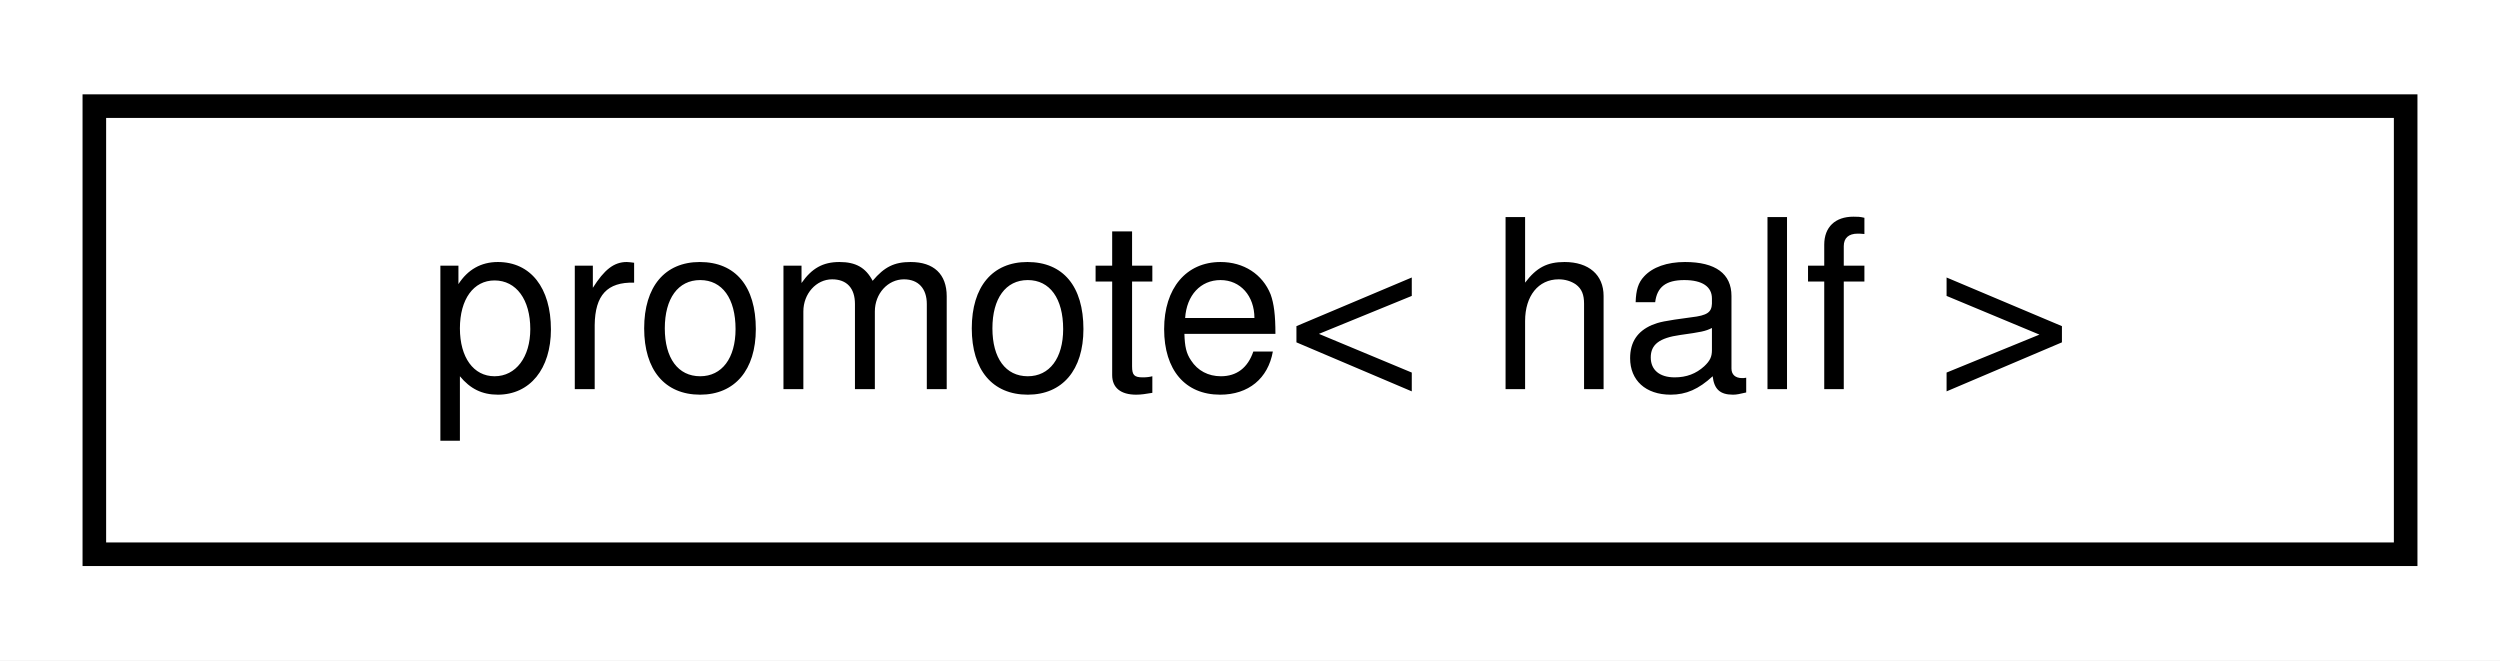
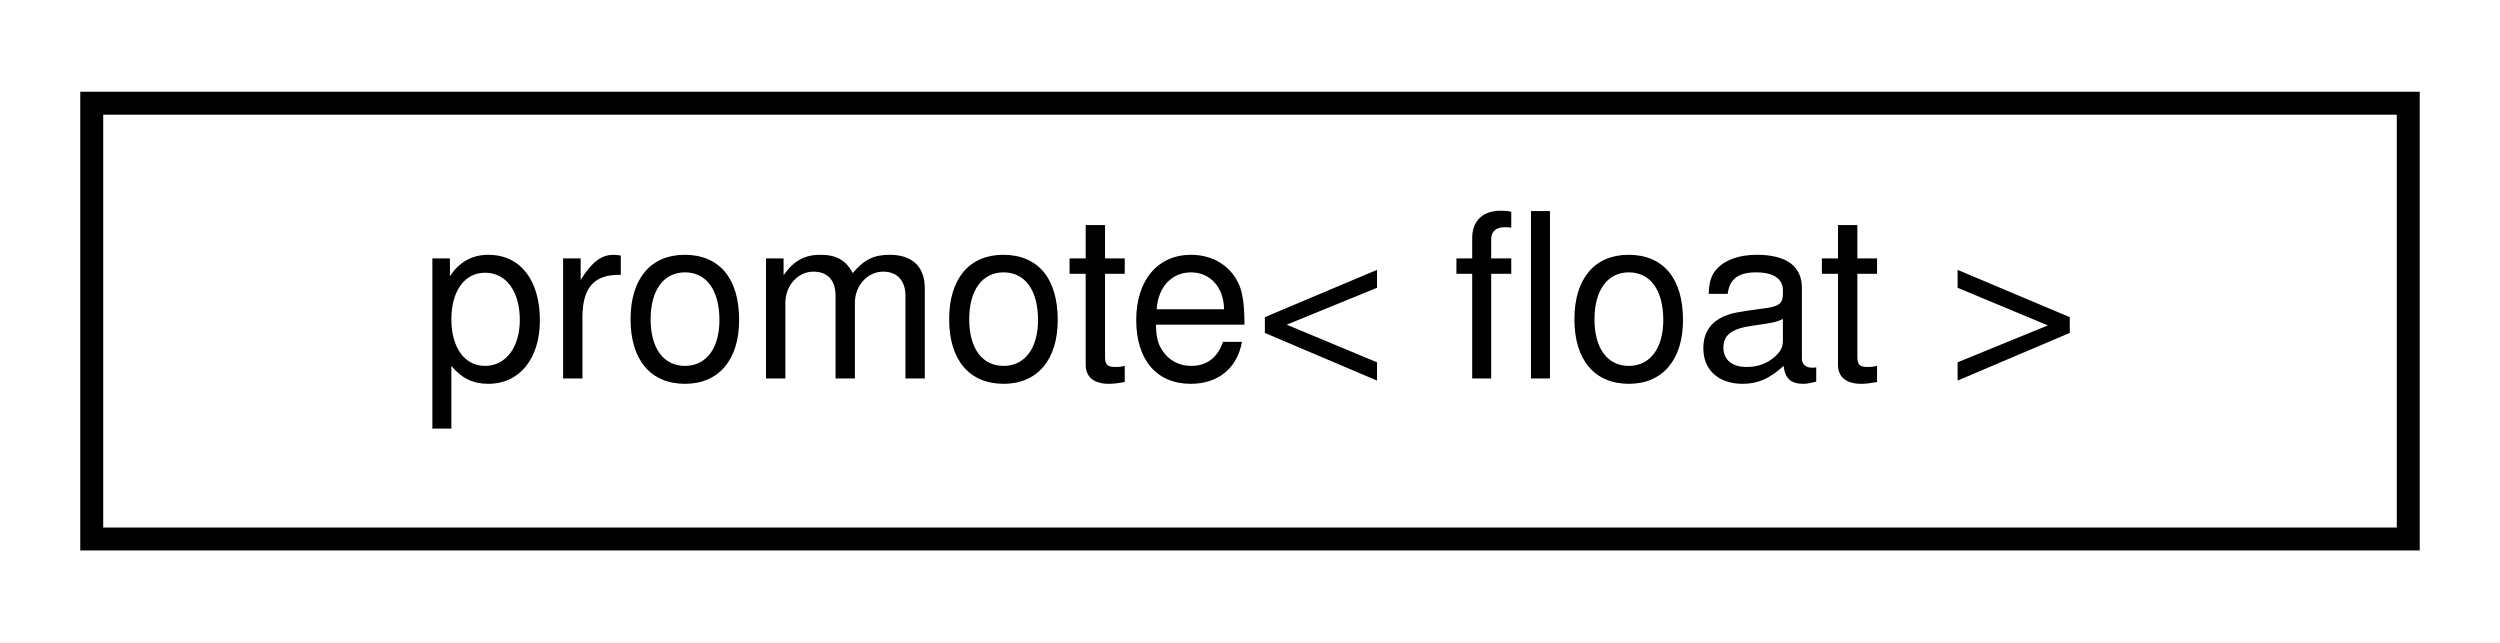
- <svg xmlns="http://www.w3.org/2000/svg" xmlns:xlink="http://www.w3.org/1999/xlink" width="106pt" height="28pt" viewBox="0.00 0.00 106.00 28.00">
+ <svg xmlns="http://www.w3.org/2000/svg" xmlns:xlink="http://www.w3.org/1999/xlink" width="109pt" height="28pt" viewBox="0.00 0.00 109.00 28.00">
  <g id="graph0" class="graph" transform="scale(1 1) rotate(0) translate(4 24)">
-     <polygon fill="white" stroke="none" points="-4,4 -4,-24 102,-24 102,4 -4,4" />
+     <polygon fill="white" stroke="none" points="-4,4 -4,-24 105,-24 105,4 -4,4" />
    <g id="node1" class="node">
      <g id="a_node1">
-         <a xlink:href="structarm__compute_1_1wrapper_1_1traits_1_1promote_3_01half_01_4.xhtml" target="_top" xlink:title=" ">
-           <polygon fill="white" stroke="black" points="-7.10543e-15,-0.5 -7.10543e-15,-19.5 98,-19.5 98,-0.5 -7.10543e-15,-0.5" />
-           <text text-anchor="middle" x="49" y="-7.5" font-family="Helvetica,sans-Serif" font-size="10.00">promote&lt; half &gt;</text>
+         <a xlink:href="structarm__compute_1_1wrapper_1_1traits_1_1promote_3_01float_01_4.xhtml" target="_top" xlink:title=" ">
+           <polygon fill="white" stroke="black" points="0,-0.5 0,-19.5 101,-19.5 101,-0.5 0,-0.5" />
+           <text text-anchor="middle" x="50.5" y="-7.5" font-family="Helvetica,sans-Serif" font-size="10.00">promote&lt; float &gt;</text>
        </a>
      </g>
    </g>
  </g>
</svg>
